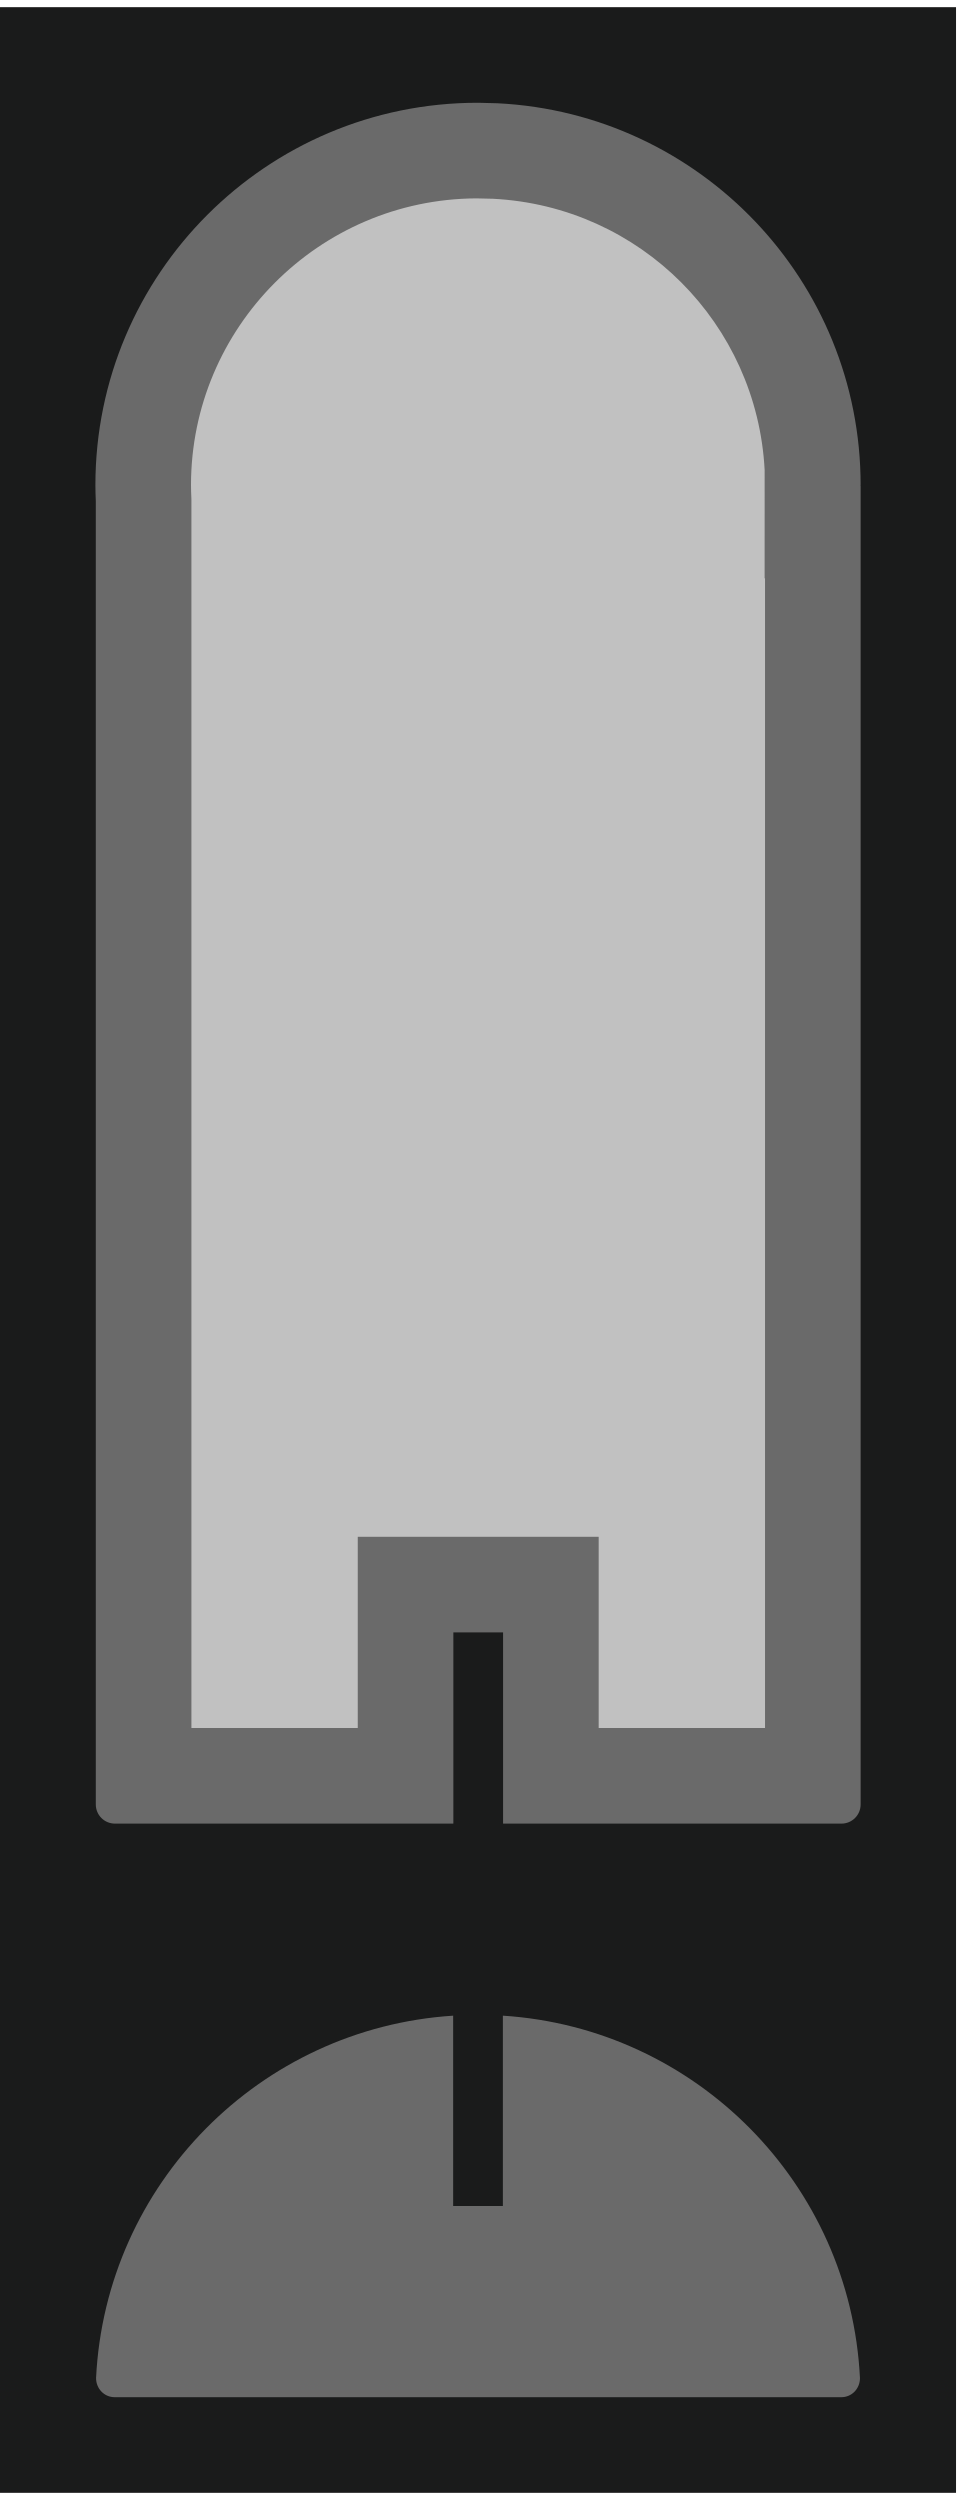
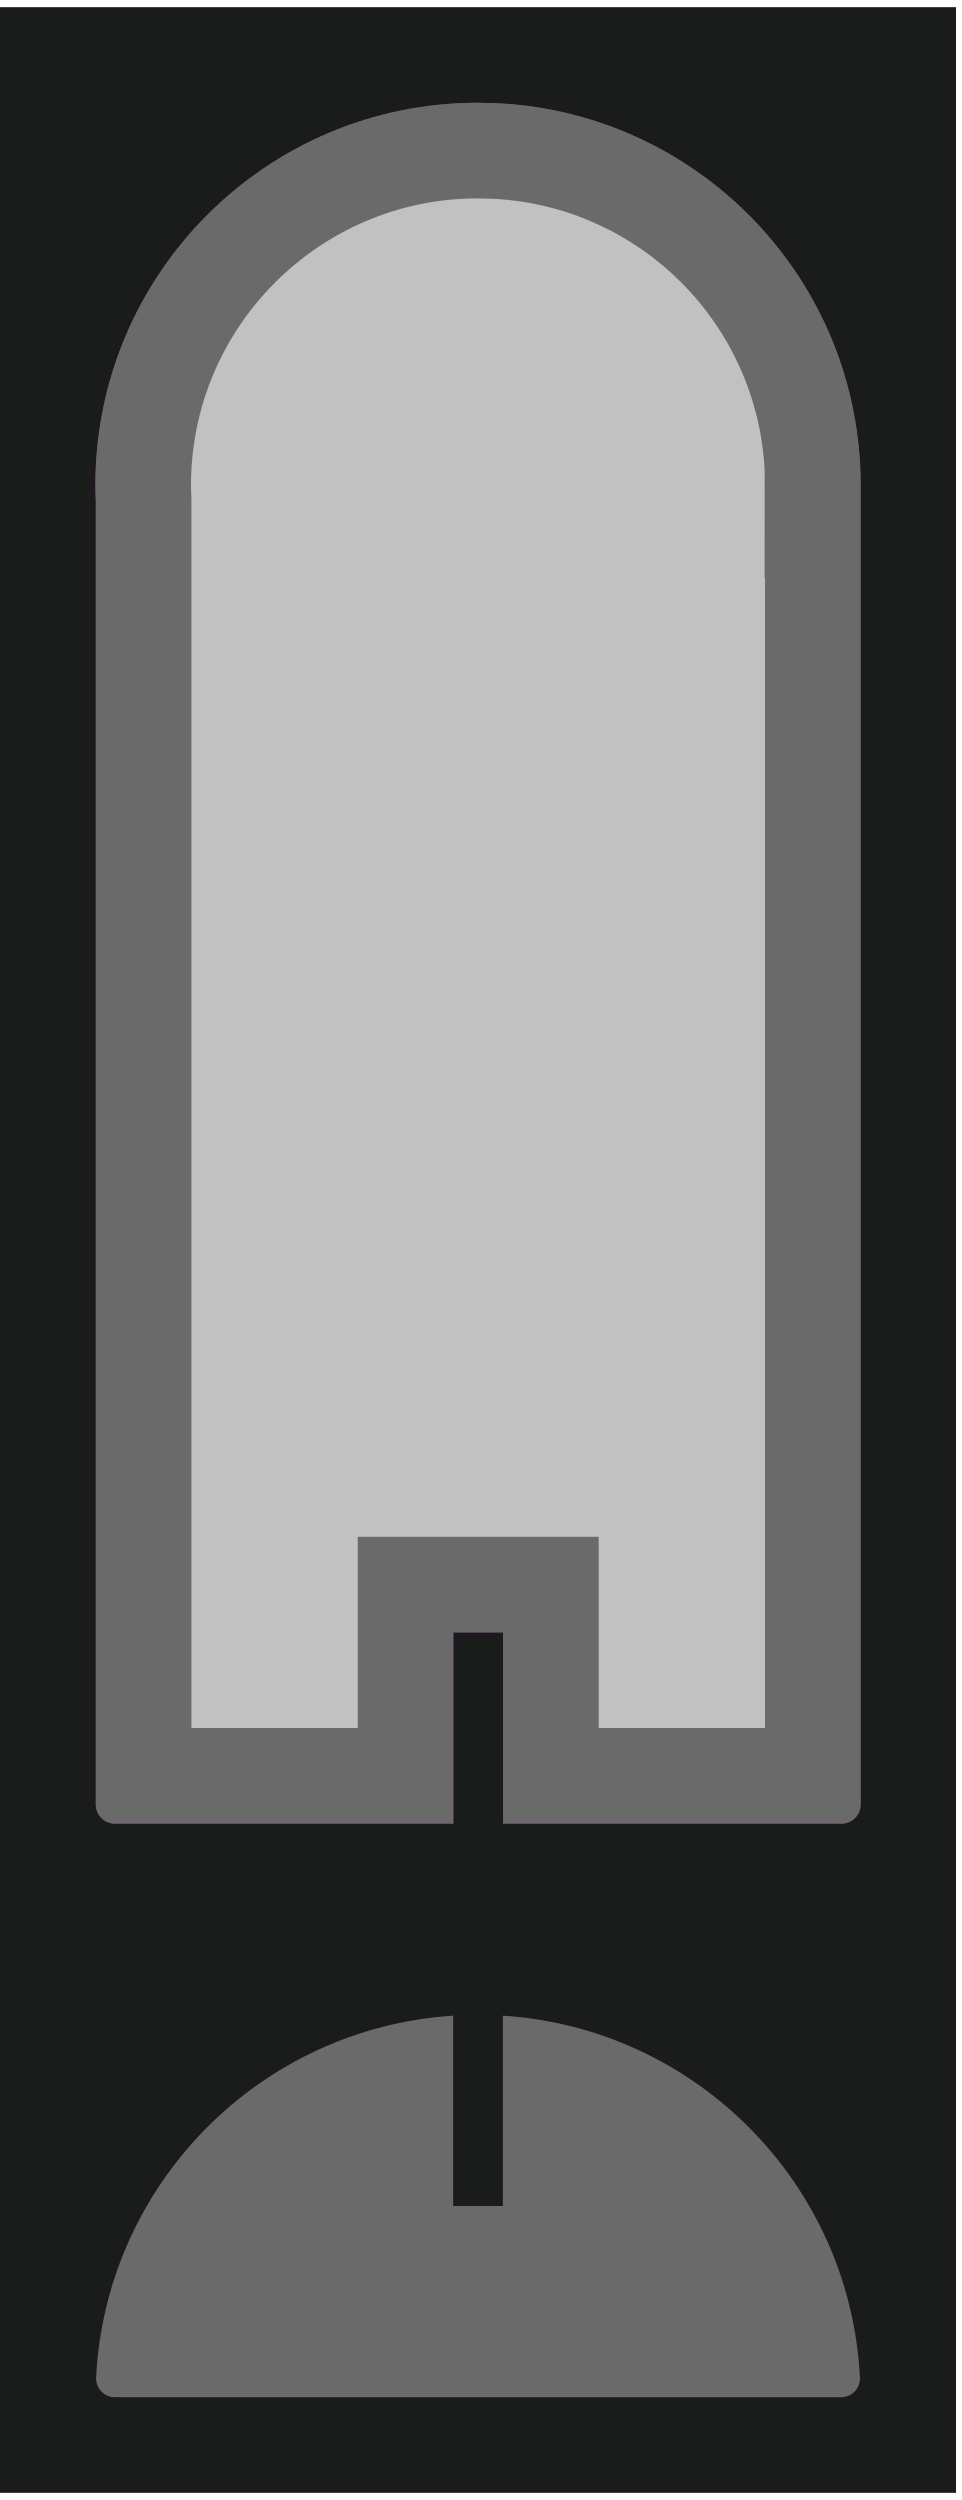
<svg xmlns="http://www.w3.org/2000/svg" version="1.1" x="0px" y="0px" width="375" height="975" viewBox="0 0 375 975" enable-background="new 0 0 90 234" xml:space="preserve" id="svg12">
  <defs id="defs12">



	
	
	
	
</defs>
  <polygon fill="#929497" points="0.038,0.002 0.038,234.001 90.038,234.001 90.038,0.002 " id="polygon1" transform="matrix(4.142777,0,0,4.142777,-0.1574259,2.788912)" style="fill:#1a1b1b;fill-opacity:1" />
+   <path id="actualSize" style="fill:#ab1cb8;fill-opacity:1;stroke:none" d="m 186.346,40.078 c -82.367,0 -149.139,66.774 -149.139,149.141 0,2.092 0.073,4.171 0.156,6.242 v 508.285 c 0,4.118 3.339,7.461 7.457,7.461 H 176.809 v -74.568 h 19.393 v 74.568 H 328.188 c 4.118,0 7.457,-3.343 7.457,-7.461 V 189.223 l -0.158,-0.004 c 0,-0.054 -0.004,-0.108 -0.004,-0.162 l 0.162,0.162 c 0,-79.819 -62.71,-144.989 -141.551,-148.941 -1.214,-0.062 -2.444,-0.067 -3.666,-0.096 -1.259,-0.033 -2.502,-0.095 -3.766,-0.1 l 0.004,0.004 c -0.108,0 -0.213,-0.008 -0.32,-0.008 z" />
  <path id="clipping" style="stroke:none;fill:#6a6a6a;fill-opacity:1" d="M 186.346 40.078 C 103.979 40.078 37.207 106.852 37.207 189.219 C 37.207 191.311 37.28 193.39 37.363 195.461 L 37.363 703.746 C 37.363 707.864 40.702 711.207 44.82 711.207 L 176.809 711.207 L 176.809 636.639 L 196.201 636.639 L 196.201 711.207 L 328.188 711.207 C 332.305 711.207 335.645 707.864 335.645 703.746 L 335.645 189.223 L 335.486 189.219 C 335.486 189.165 335.482 189.11 335.482 189.057 L 335.645 189.219 C 335.645 109.4 272.935 44.23 194.094 40.277 C 192.88 40.215 191.65 40.211 190.428 40.182 C 189.168 40.149 187.926 40.086 186.662 40.082 L 186.666 40.086 C 186.558 40.086 186.453 40.078 186.346 40.078 z M 176.73 786.113 C 101.344 790.96 41.191 851.767 37.467 927.443 C 37.467 931.561 40.624 934.906 44.742 934.906 L 328.107 934.906 C 332.225 934.906 335.383 931.571 335.383 927.461 C 331.663 851.777 271.509 790.96 196.123 786.113 L 196.123 860.336 L 176.73 860.336 L 176.73 786.113 z " />
  <path fill="none" stroke="#2da6de" stroke-dasharray="2.208" d="m 233.483,673.927 v -74.57 h -93.958 v 74.57 H 74.649 V 194.703 l -0.029,-0.762 c -0.066,-1.566 -0.128,-3.136 -0.128,-4.719 0,-61.471 49.846,-111.515 111.238,-111.855 l 6.442,0.149 c 57.601,2.888 103.093,48.856 106.039,105.827 l -0.008,42.198 0.157,0.004 v 448.385 h -64.876 z" id="path2" style="stroke-width:4.143;fill:#c1c1c1;fill-opacity:1;stroke:none" />
</svg>
